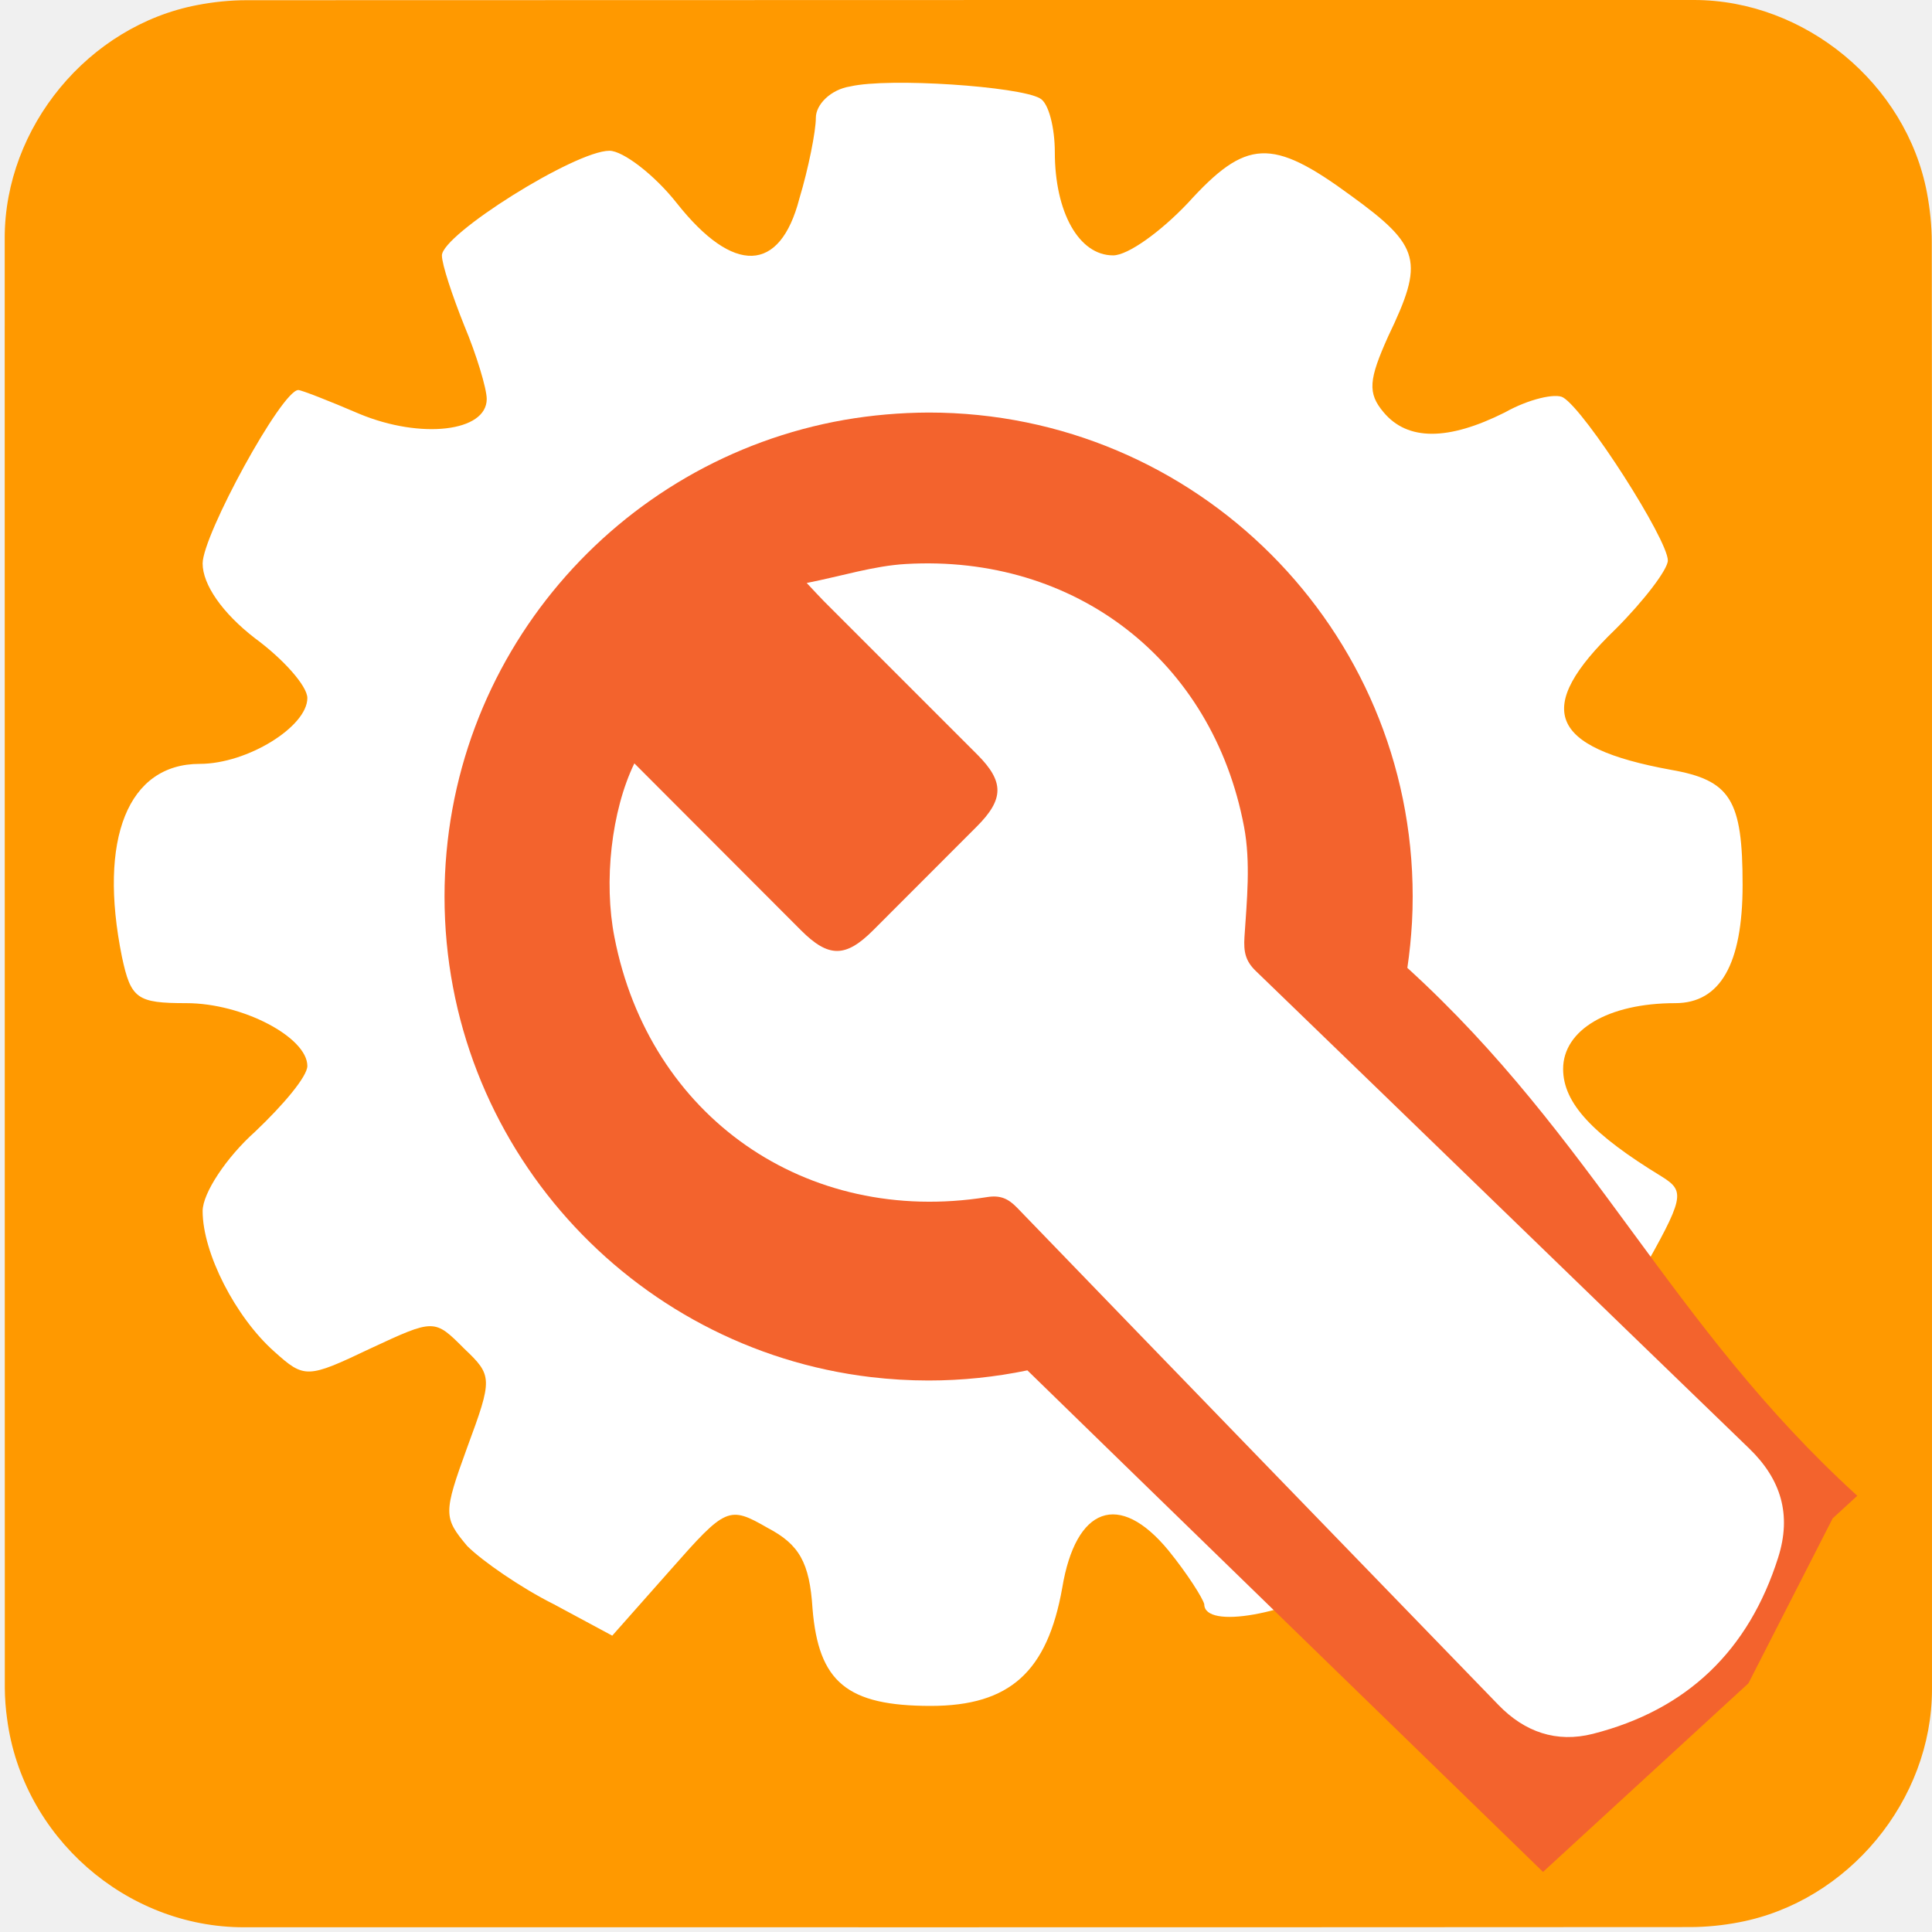
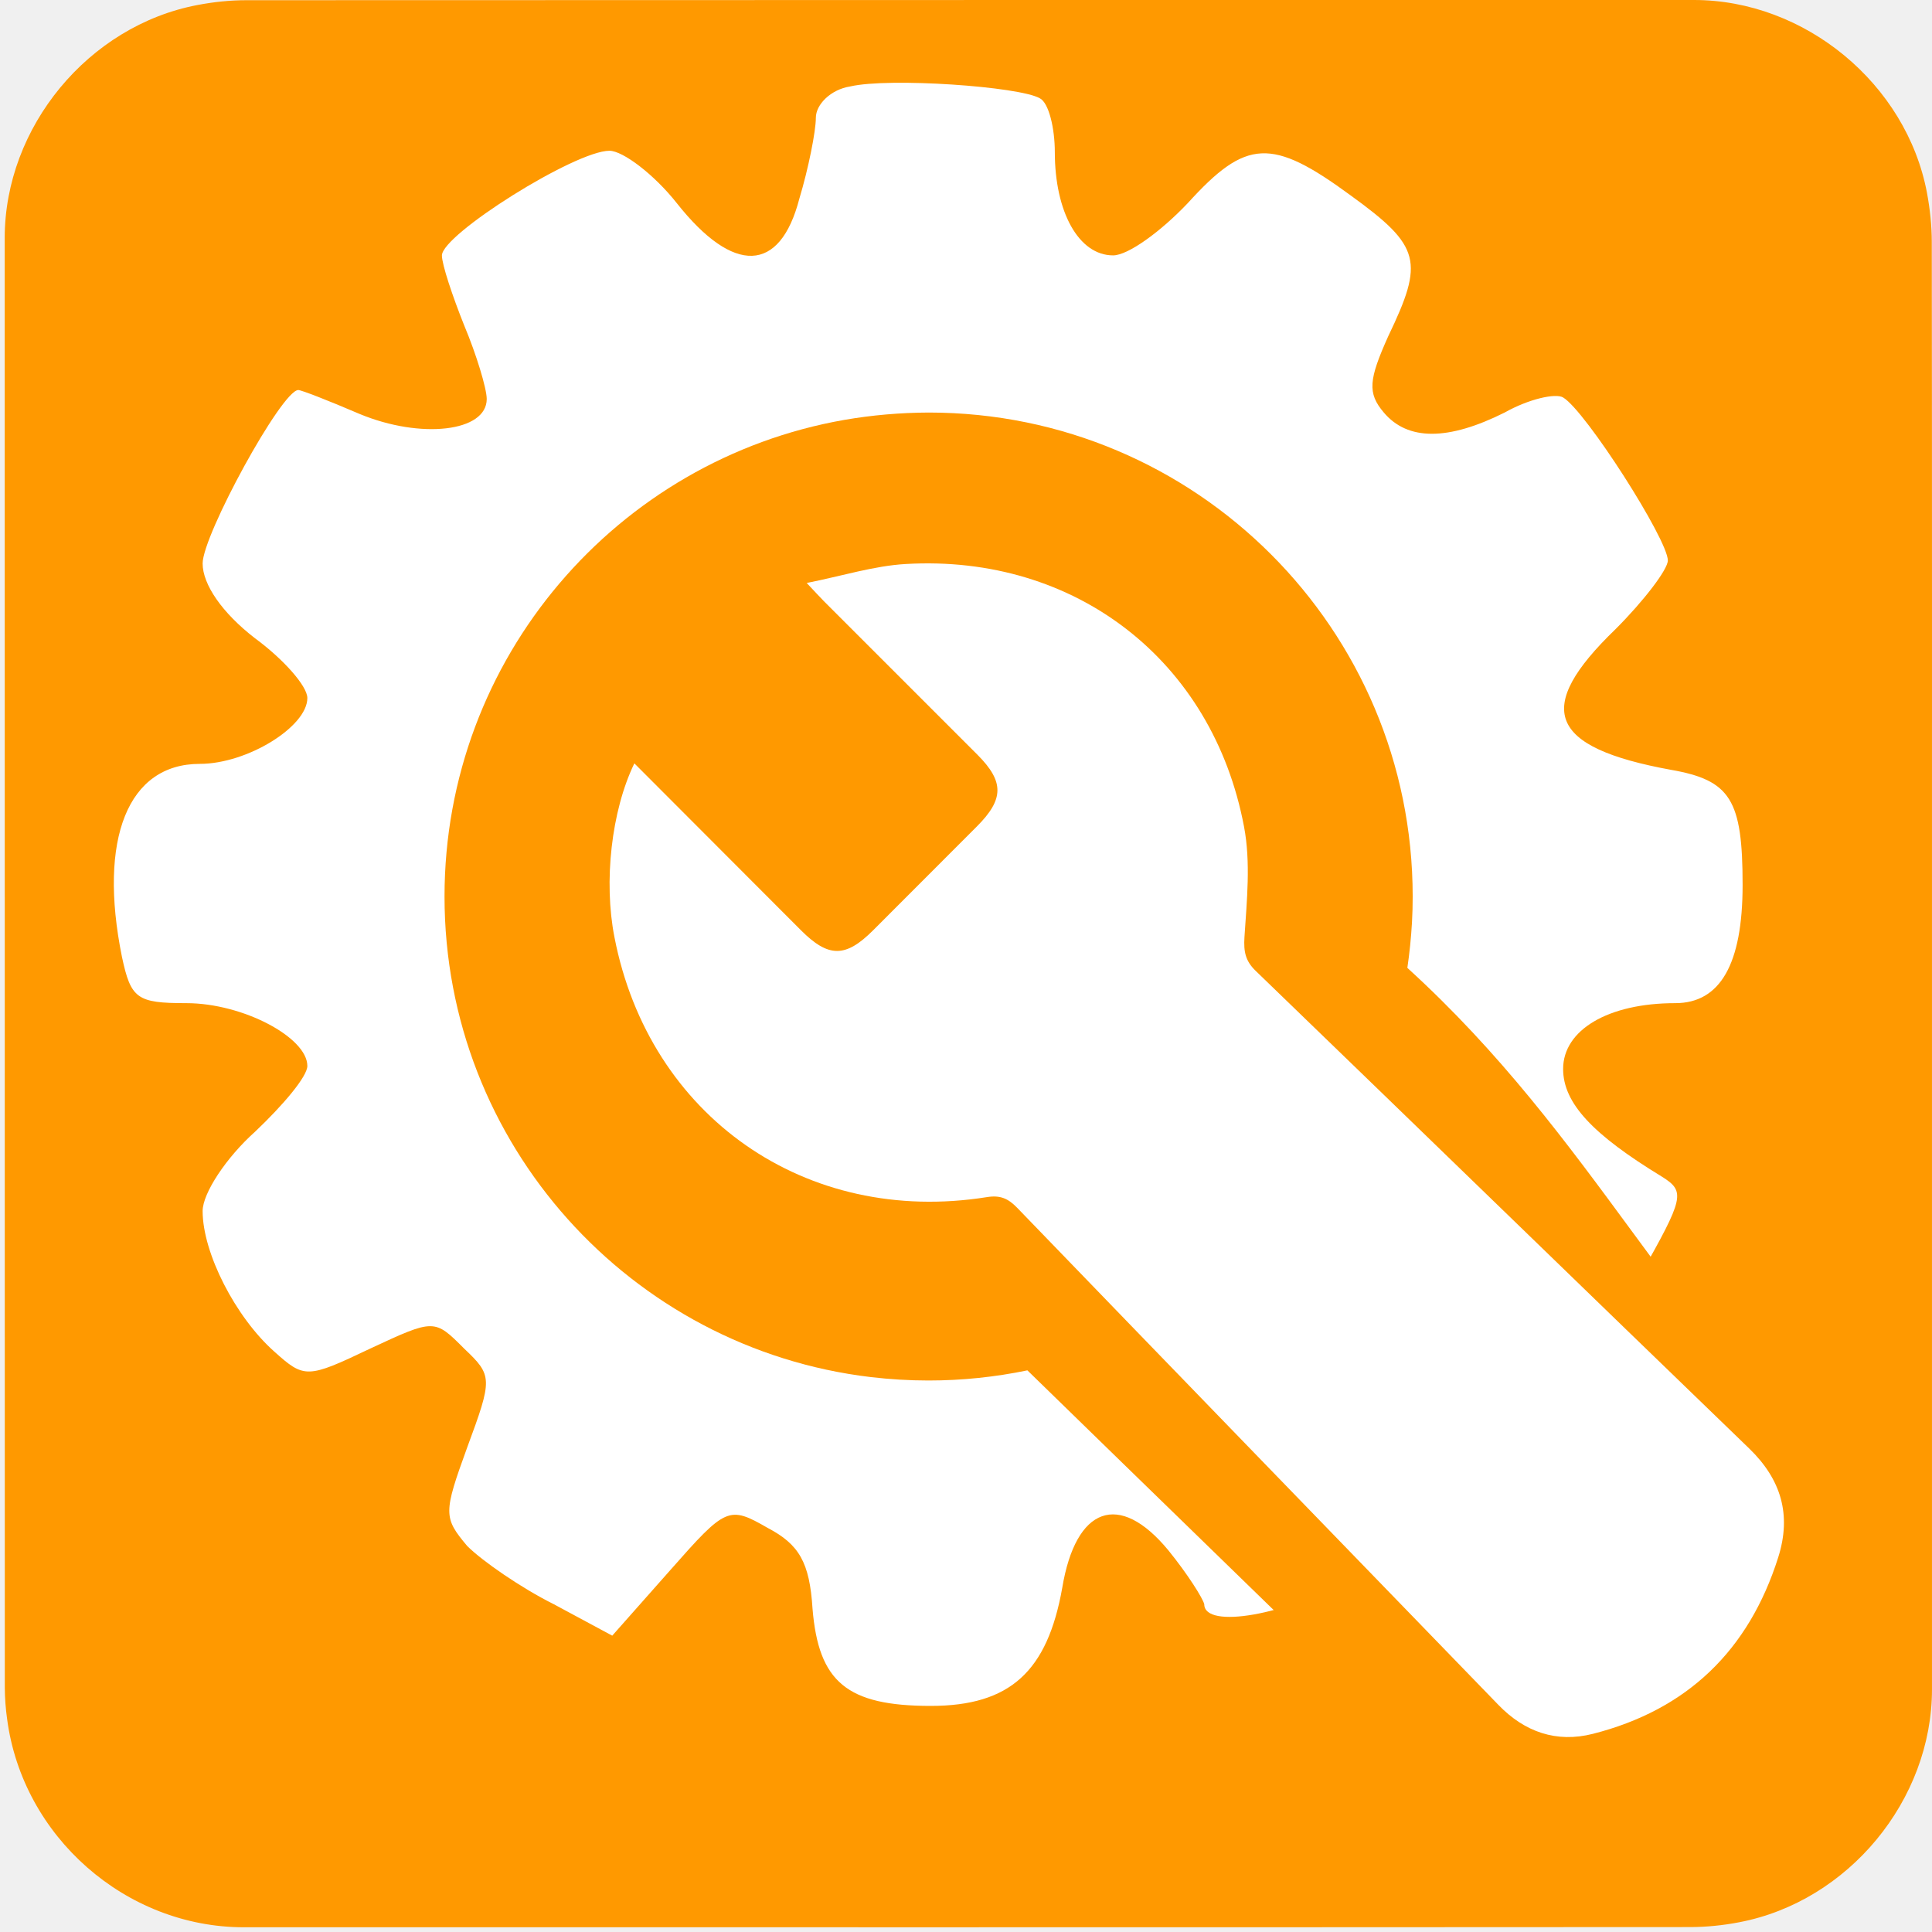
<svg xmlns="http://www.w3.org/2000/svg" id="settings" viewBox="0 0 769 769" width="500" height="500" shape-rendering="geometricPrecision" text-rendering="geometricPrecision" version="1.1">
  <style id="spin">
    @keyframes gear_animation__tr{0%{transform:translate(299.0019px,673.182px) rotate(0deg)}to{transform:translate(299.0019px,673.182px) rotate(360deg)}}#gear_animation{animation:gear_animation__tr 3000ms linear infinite normal forwards}
  </style>
  <g id="background" transform="matrix(4 0 0 4 -806.006 -2320.4)">
    <path id="square" d="M393.75 676.01v72.19c0 11.03-8.32 21.11-19.18 23.18-1.61.31-3.27.48-4.9.48-47.97.03-95.93.02-143.9.02-11.76 0-22.02-9.02-23.56-20.72a23.27 23.27 0 01-.23-3.12c-.01-48.09-.01-96.18-.01-144.26 0-11.03 8.32-21.12 19.18-23.18 1.61-.31 3.27-.48 4.9-.48 48.01-.02 96.02-.02 144.02-.02 11.03 0 21.13 8.33 23.18 19.18.3 1.61.48 3.27.48 4.9.03 23.94.02 47.89.02 71.83z" fill="#FF9900" stroke="none" stroke-width="1" />
  </g>
  <g id="settings_top" transform="matrix(4 0 0 4 -826.545 -2336.753)">
    <g id="settings_group">
      <g id="gear_animation" transform="translate(299.002 673.182)">
        <path id="gear" d="M291.24 592.79c-1.93.3-3.42 1.79-3.42 3.12 0 1.34-.74 5.06-1.64 8.04-1.93 7.44-6.55 7.59-12.2.45-2.23-2.83-5.36-5.21-6.7-5.21-3.42 0-16.67 8.33-16.67 10.42 0 .89 1.04 4.02 2.23 6.99 1.19 2.83 2.23 6.25 2.23 7.29 0 3.27-6.55 4.02-12.65 1.49-3.12-1.34-5.8-2.38-6.1-2.38-1.64 0-9.52 14.43-9.52 17.26 0 2.08 1.93 4.91 5.21 7.44 2.83 2.08 5.21 4.76 5.21 5.95 0 2.83-5.95 6.55-10.71 6.55-7.14 0-10.12 7.44-7.74 19.2.89 4.17 1.49 4.61 6.4 4.61 5.65 0 12.05 3.42 12.05 6.25 0 1.04-2.38 3.87-5.21 6.55-2.83 2.53-5.21 6.1-5.21 7.89 0 4.17 3.27 10.56 7.14 13.99 2.98 2.68 3.27 2.68 9.52-.3 6.4-2.98 6.4-2.98 9.37 0 2.83 2.68 2.83 2.98.3 9.82-2.38 6.55-2.38 6.99 0 9.82 1.49 1.49 5.36 4.17 8.63 5.8l5.8 3.12 5.8-6.55c5.51-6.25 5.8-6.4 9.67-4.17 3.12 1.64 4.17 3.42 4.46 8.04.6 7.29 3.42 9.67 11.76 9.67 7.89 0 11.61-3.42 13.09-11.76 1.34-8.04 5.65-9.67 10.56-3.72 1.93 2.38 3.42 4.76 3.57 5.36 0 2.53 8.33 1.04 14.43-2.53 7.14-4.32 7.74-6.7 3.87-14.88-2.38-4.91-2.38-5.36 0-7.74s2.98-2.38 9.82.15c4.17 1.49 8.18 2.23 8.93 1.79.74-.6 3.57-4.76 6.25-9.37 4.46-7.89 4.61-8.48 2.23-9.97-6.84-4.17-9.82-7.29-9.82-10.71 0-3.87 4.46-6.55 11.16-6.55 4.46 0 6.7-3.87 6.7-11.76 0-8.48-1.19-10.42-7.14-11.46-12.2-2.23-13.69-6.1-5.51-13.99 2.83-2.83 5.21-5.95 5.21-6.84 0-2.08-8.18-14.88-10.42-16.22-.74-.45-3.42.15-5.8 1.49-5.65 2.83-9.67 2.83-12.05 0-1.64-1.93-1.49-3.27.45-7.59 3.57-7.44 3.27-8.93-3.72-13.99-7.89-5.8-10.42-5.65-16.22.74-2.68 2.83-5.95 5.21-7.44 5.21-3.42 0-5.8-4.32-5.8-10.27 0-2.38-.6-4.91-1.49-5.36-2.05-1.18-15-2.08-18.87-1.18z" transform="translate(-299.002 -673.182)" fill="#FFF" stroke="none" stroke-width="1" />
      </g>
-       <path id="wrench_outline" d="M290.66 625.97c-22.61 3.96-39.79 23.69-39.79 47.43 0 24.65 18.53 44.98 42.42 47.82 1.88.22 3.8.34 5.74.34 3.37 0 6.66-.35 9.84-1.01l9.26 9.02c14.01 13.64 28.03 27.26 42.05 40.89l3.32-3.05 17.12-15.72 8.38-16.41s1.07-.98 2.45-2.25c-18.65-16.99-26.12-35.54-44.77-52.53.22-1.48.37-2.99.46-4.52.05-.86.07-1.72.07-2.59 0-26.59-21.56-48.15-48.15-48.15-2.88.01-5.68.26-8.4.73z" fill="#F3632D" stroke="none" stroke-width="1" />
+       <path id="wrench_outline" d="M290.66 625.97c-22.61 3.96-39.79 23.69-39.79 47.43 0 24.65 18.53 44.98 42.42 47.82 1.88.22 3.8.34 5.74.34 3.37 0 6.66-.35 9.84-1.01l9.26 9.02c14.01 13.64 28.03 27.26 42.05 40.89l3.32-3.05 17.12-15.72 8.38-16.41s1.07-.98 2.45-2.25c-18.65-16.99-26.12-35.54-44.77-52.53.22-1.48.37-2.99.46-4.52.05-.86.07-1.72.07-2.59 0-26.59-21.56-48.15-48.15-48.15-2.88.01-5.68.26-8.4.73z" fill="#FF9900" stroke="none" stroke-width="1" />
      <path id="wrench" d="M269.76 660.15c5.63 5.64 11.1 11.13 16.58 16.61 2.74 2.74 4.44 2.74 7.18 0 3.44-3.44 6.87-6.88 10.31-10.32 2.73-2.73 2.74-4.47.06-7.16l-15.27-15.27c-.43-.43-.83-.88-1.71-1.81 3.58-.71 6.7-1.71 9.88-1.89 16.85-.97 30.52 9.6 33.64 26.15.67 3.54.28 7.33.04 10.98-.09 1.45.09 2.37 1.13 3.37 16.38 15.82 32.7 31.68 49.08 47.5 3.19 3.08 4.25 6.6 2.9 10.86-2.93 9.25-9.05 15.16-18.44 17.55-3.62.92-6.79-.18-9.4-2.88-15.97-16.49-31.95-32.96-47.89-49.47-.9-.93-1.69-1.27-3-1.06-18.02 2.88-33.61-8.02-37.07-25.86-1.09-5.52-.31-12.58 1.98-17.3z" fill="#FFF" stroke="none" stroke-width="1" />
    </g>
  </g>
</svg>
